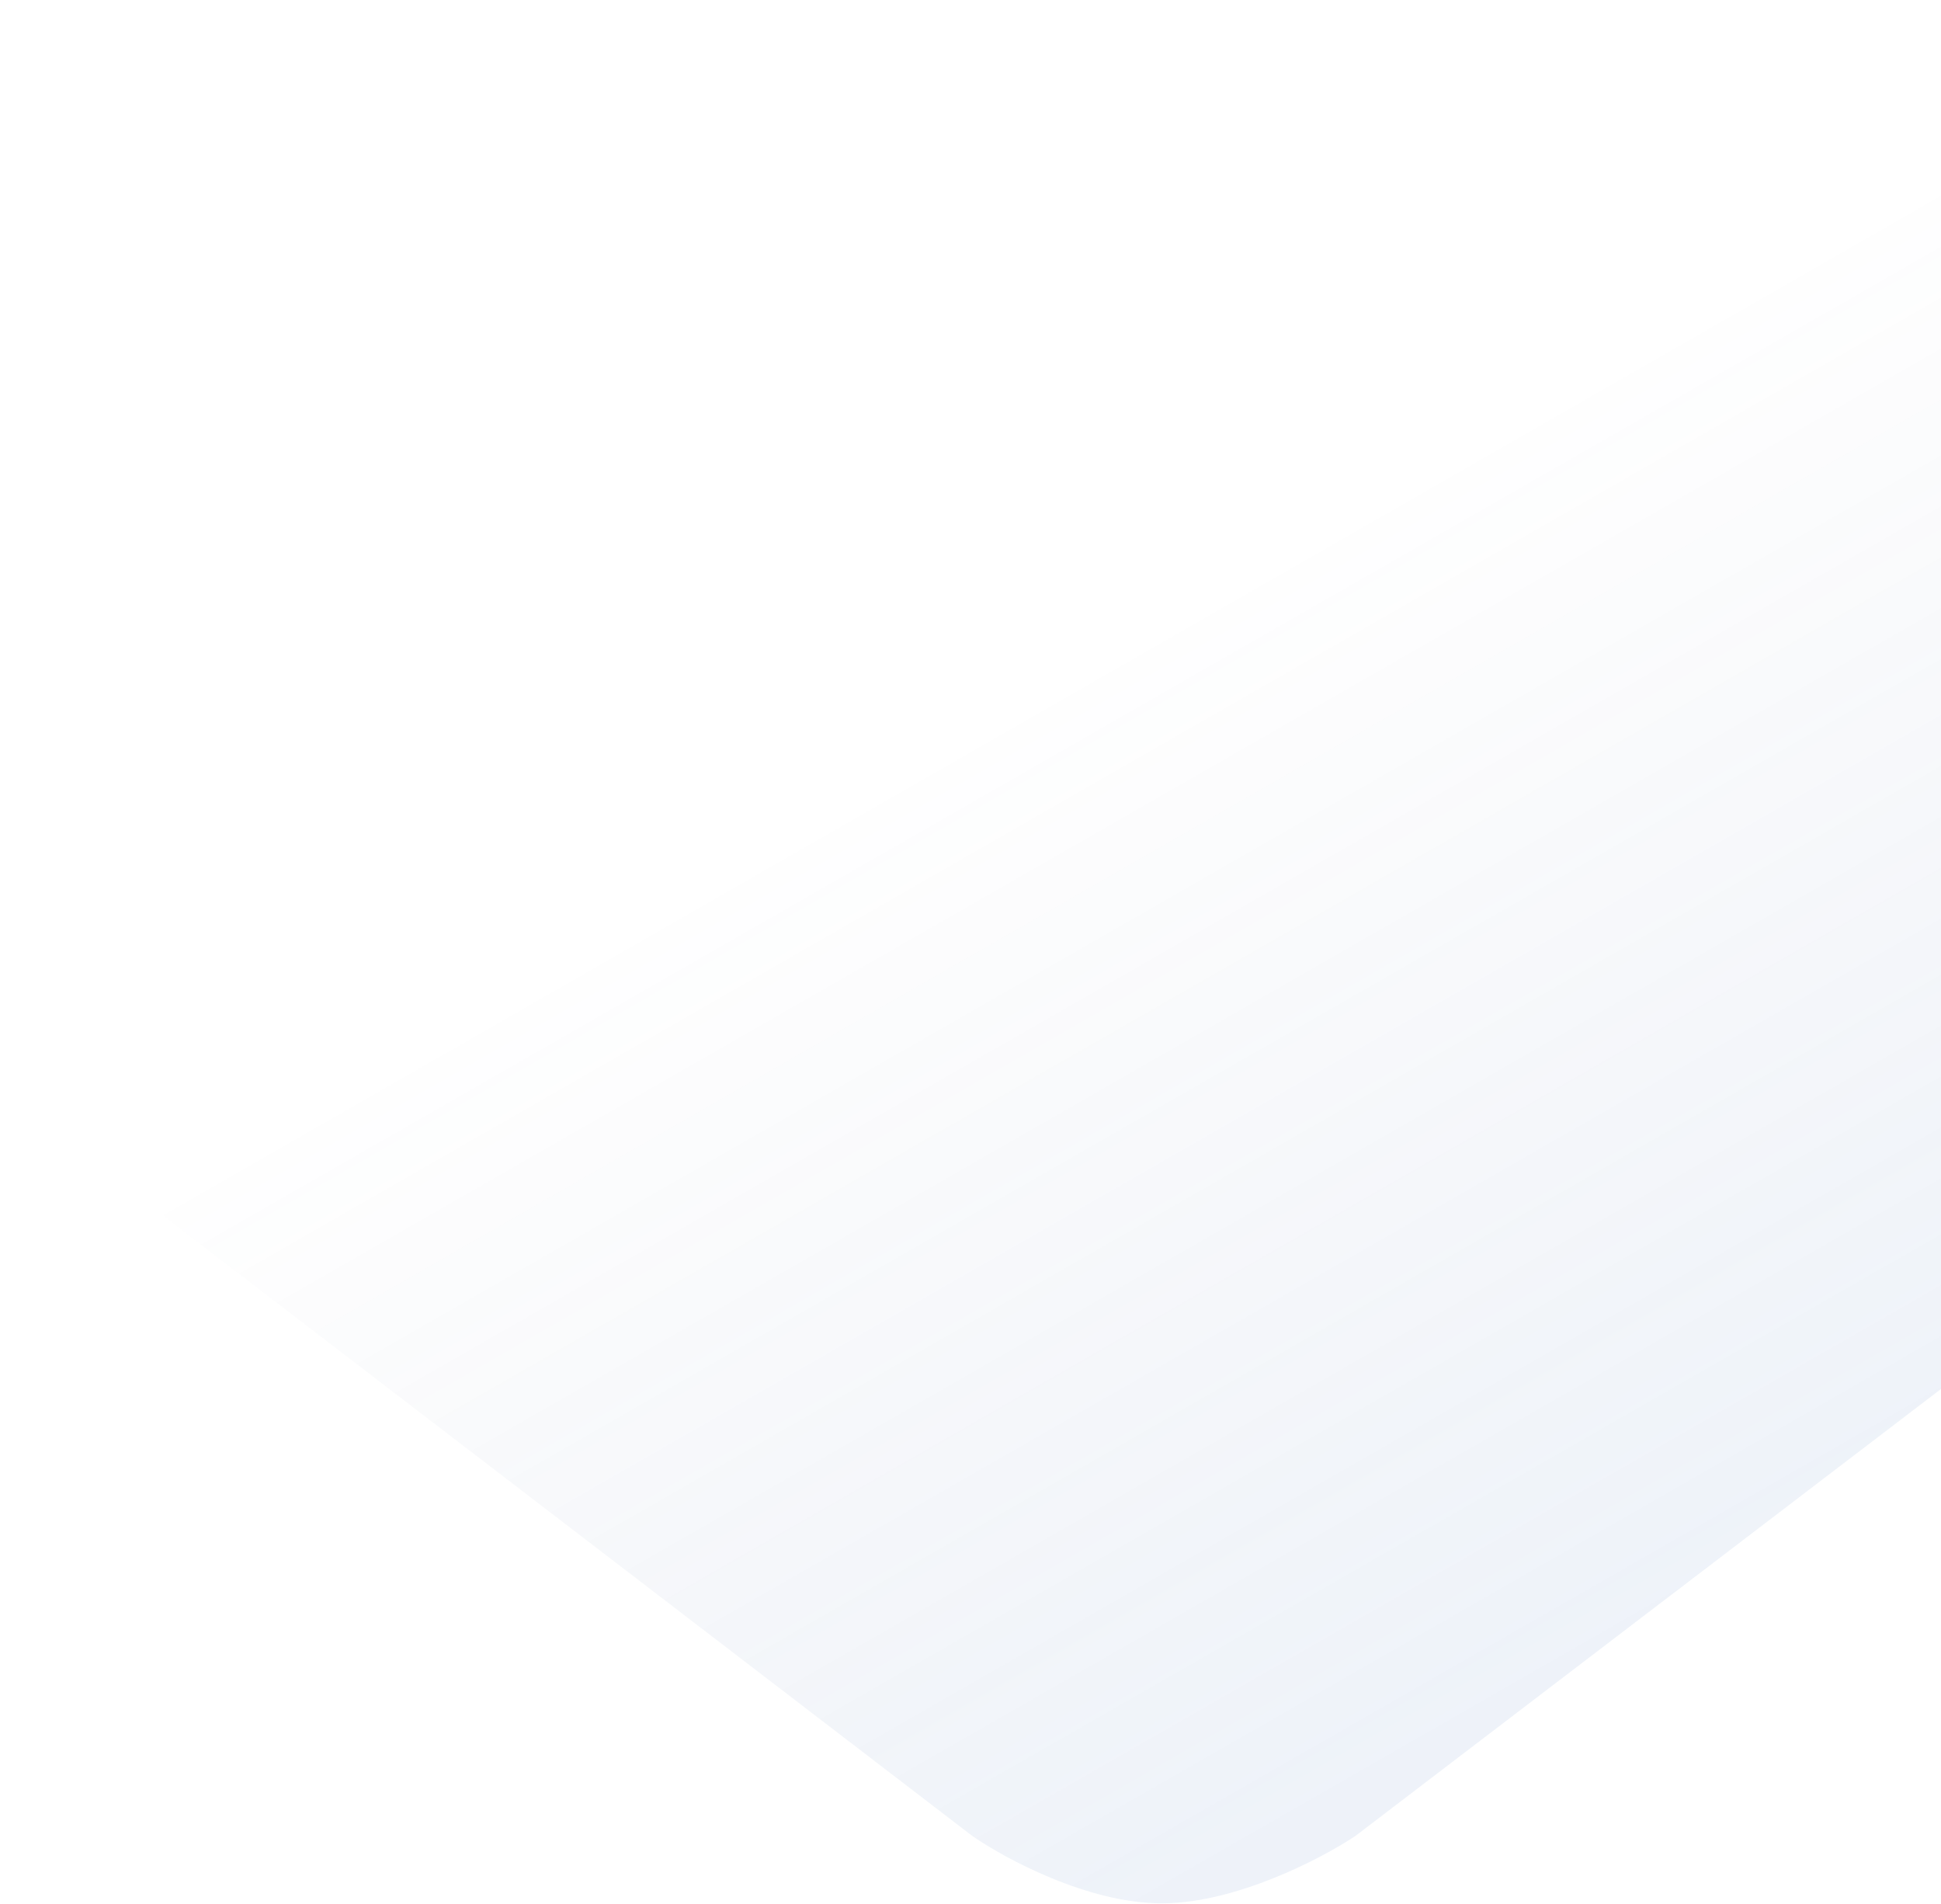
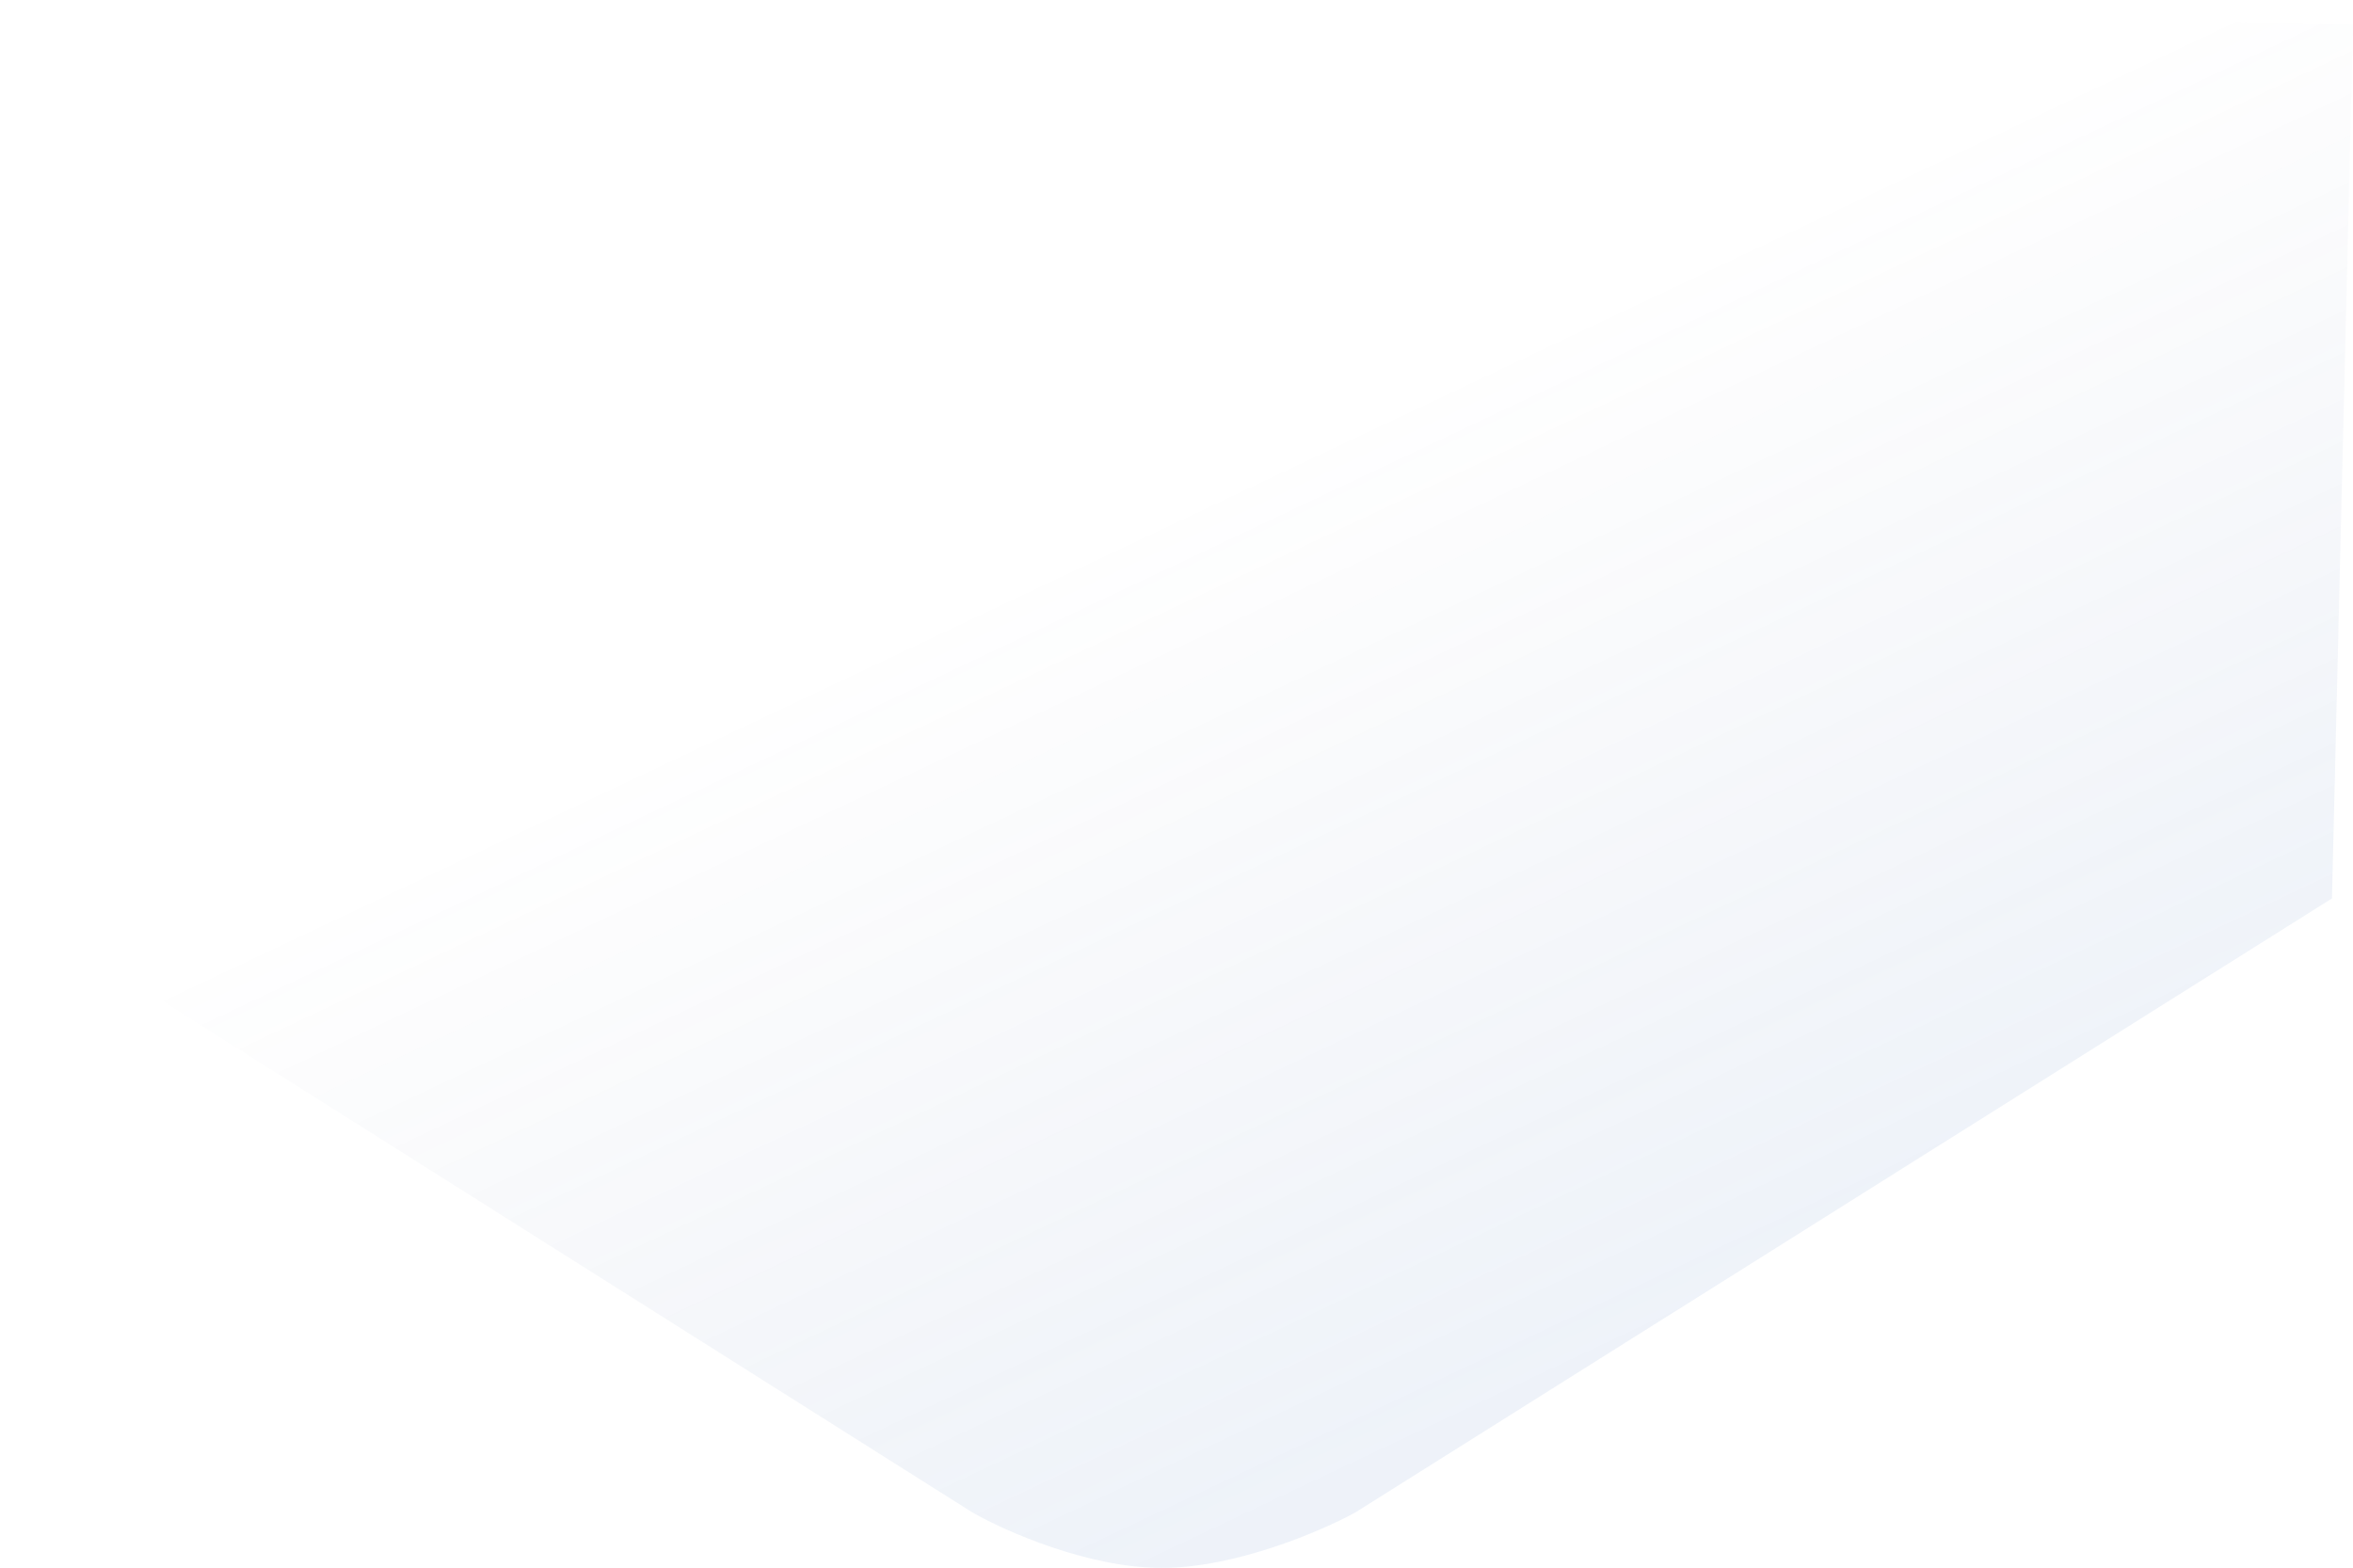
- <svg xmlns="http://www.w3.org/2000/svg" width="1126" height="1104" viewBox="0 0 1126 1104" fill="none">
-   <path opacity="0.1" d="M564.07 1064.92L0 632.602L739.884 0L1365 17.097L1352.79 632.602L786.279 1064.92C766.744 1077.95 716.93 1104 673.953 1104C630.977 1104 582.791 1077.95 564.07 1064.92Z" fill="url(#paint0_linear)" />
+ <svg xmlns="http://www.w3.org/2000/svg" width="1091" height="727" viewBox="0 0 1091 727" fill="none">
+   <path opacity="0.1" d="M450.843 701.265L0 416.577L591.365 0L1091 11.259L1081.24 416.577L628.447 701.265C612.834 709.844 573.019 727 538.669 727C504.319 727 465.806 709.844 450.843 701.265Z" fill="url(#paint0_linear)" />
  <defs>
-     <linearGradient id="paint0_linear" x1="781.395" y1="1047.82" x2="456.504" y2="481.239" gradientUnits="userSpaceOnUse">
+     <linearGradient id="paint0_linear" x1="624.544" y1="690.007" x2="433.055" y2="284.689" gradientUnits="userSpaceOnUse">
      <stop stop-color="#517FC4" />
      <stop offset="1" stop-color="#384E83" stop-opacity="0" />
    </linearGradient>
  </defs>
</svg>
